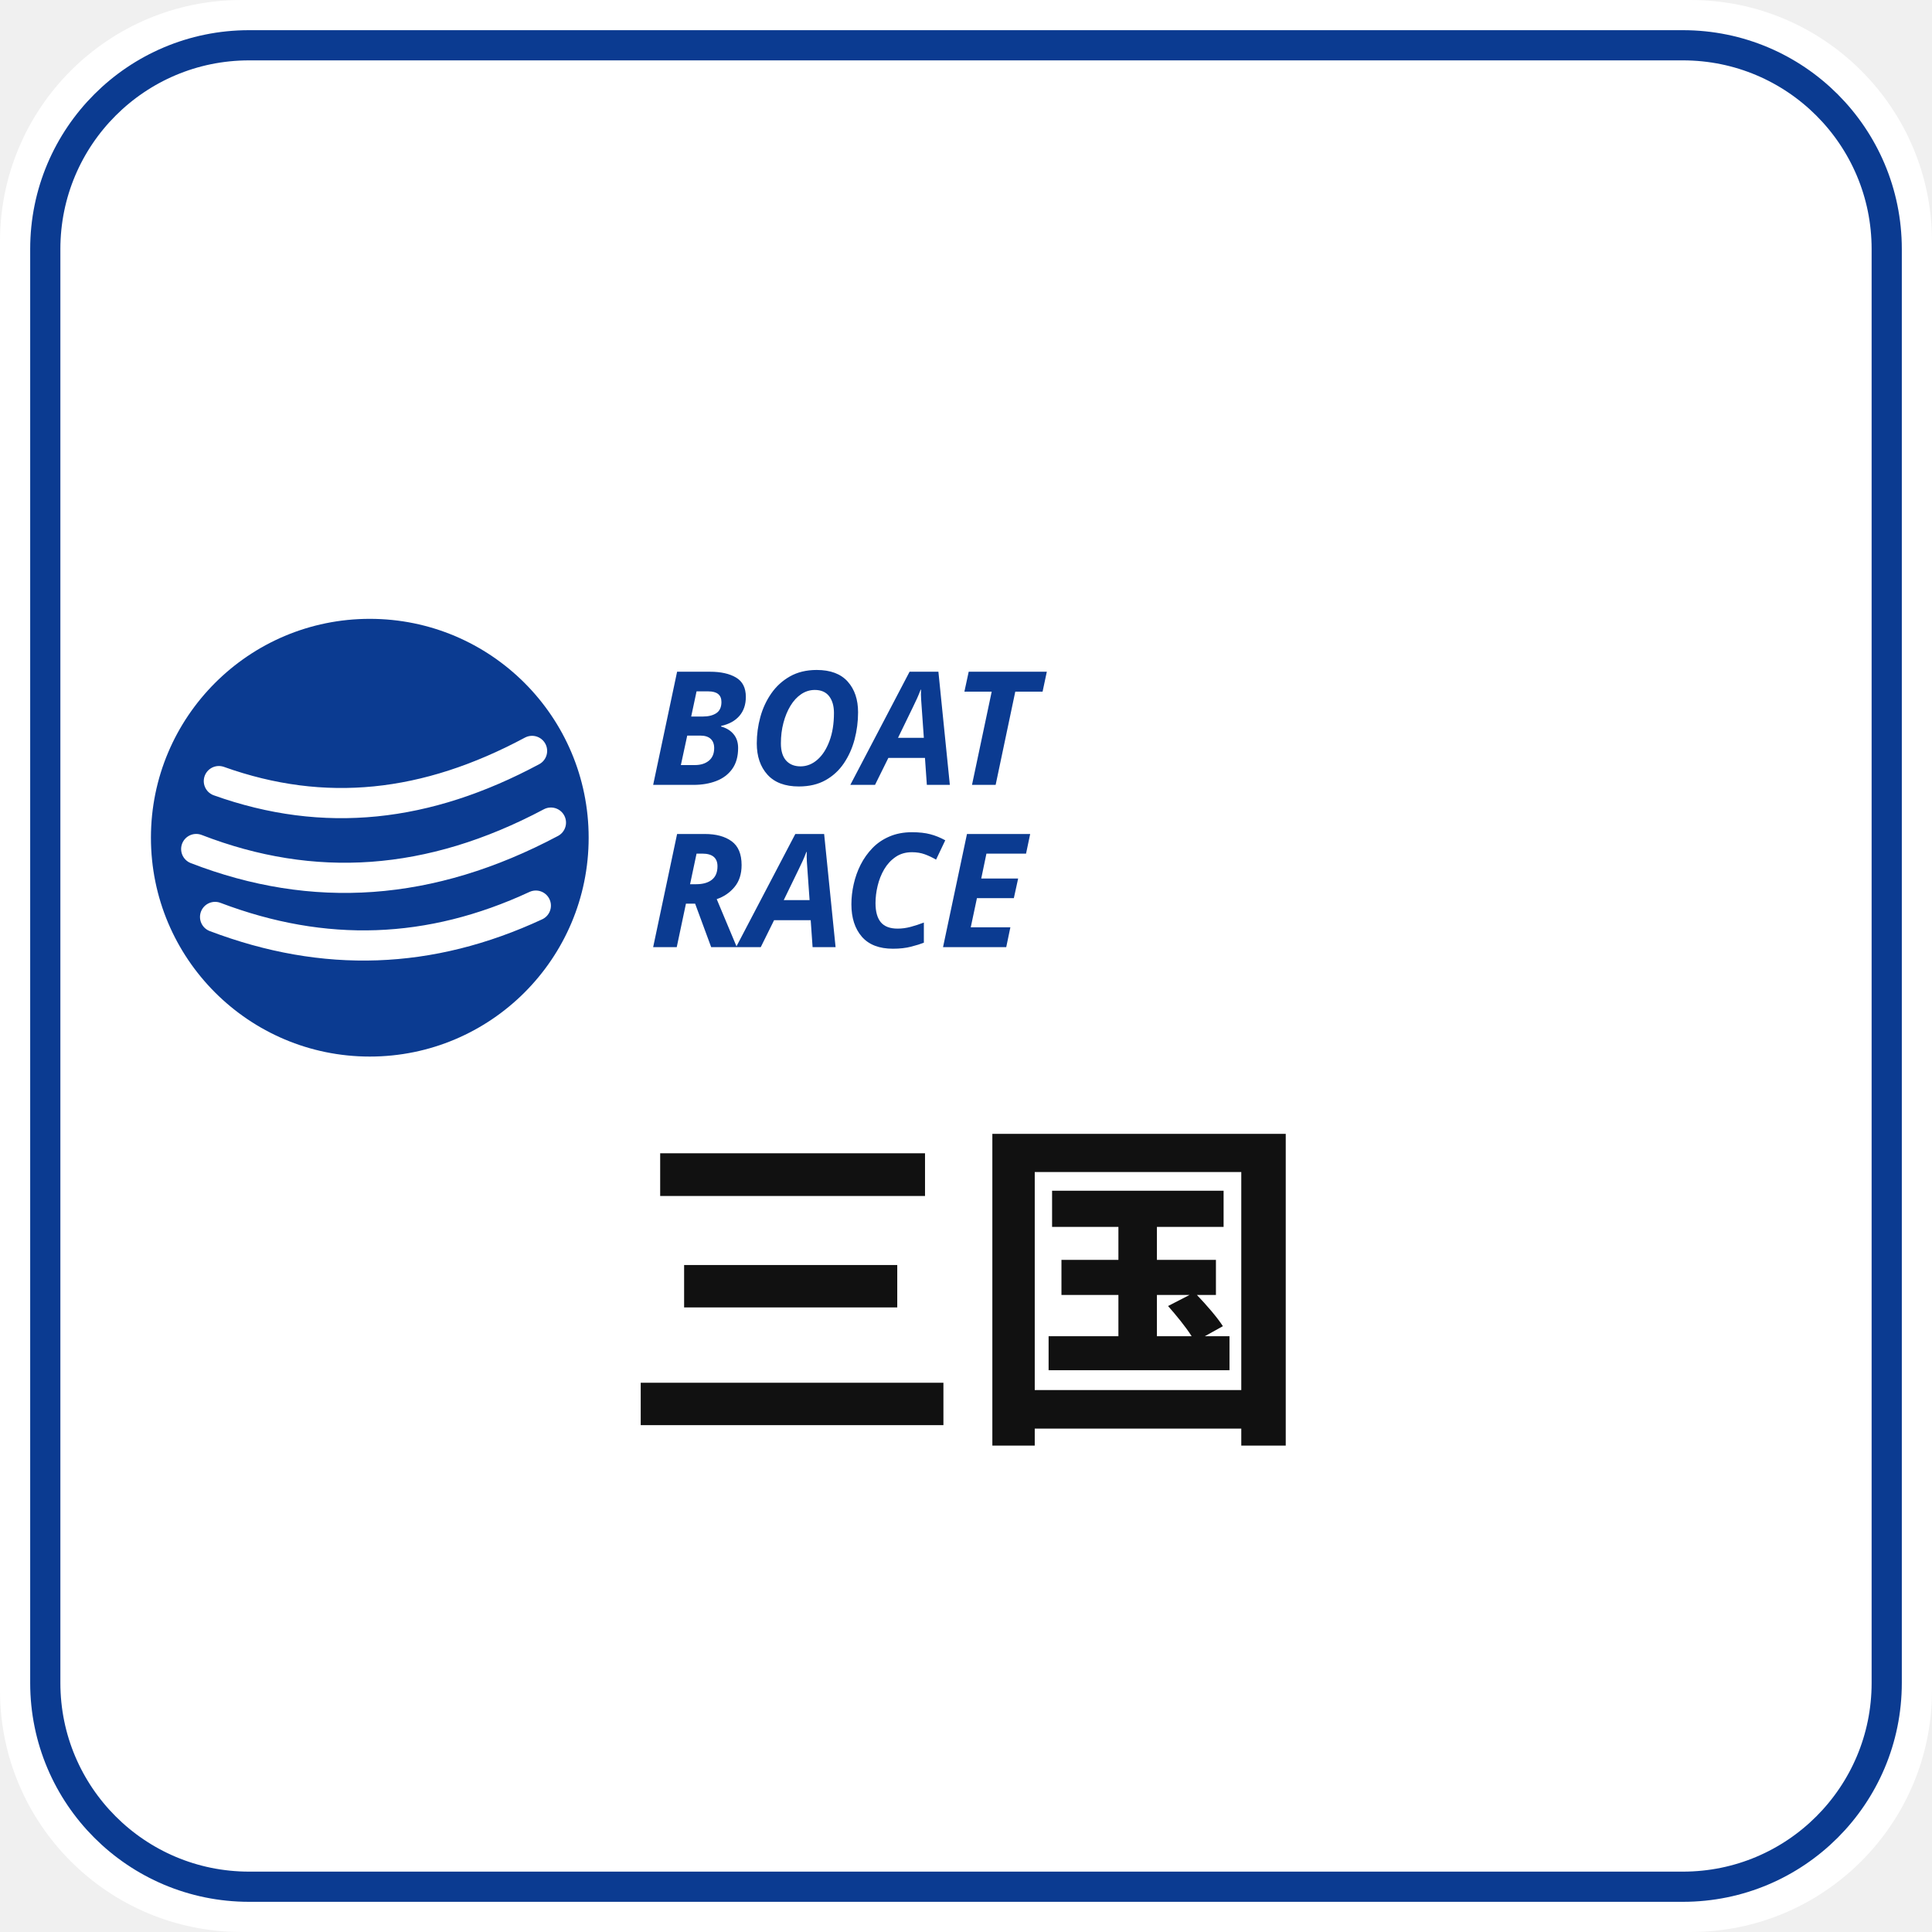
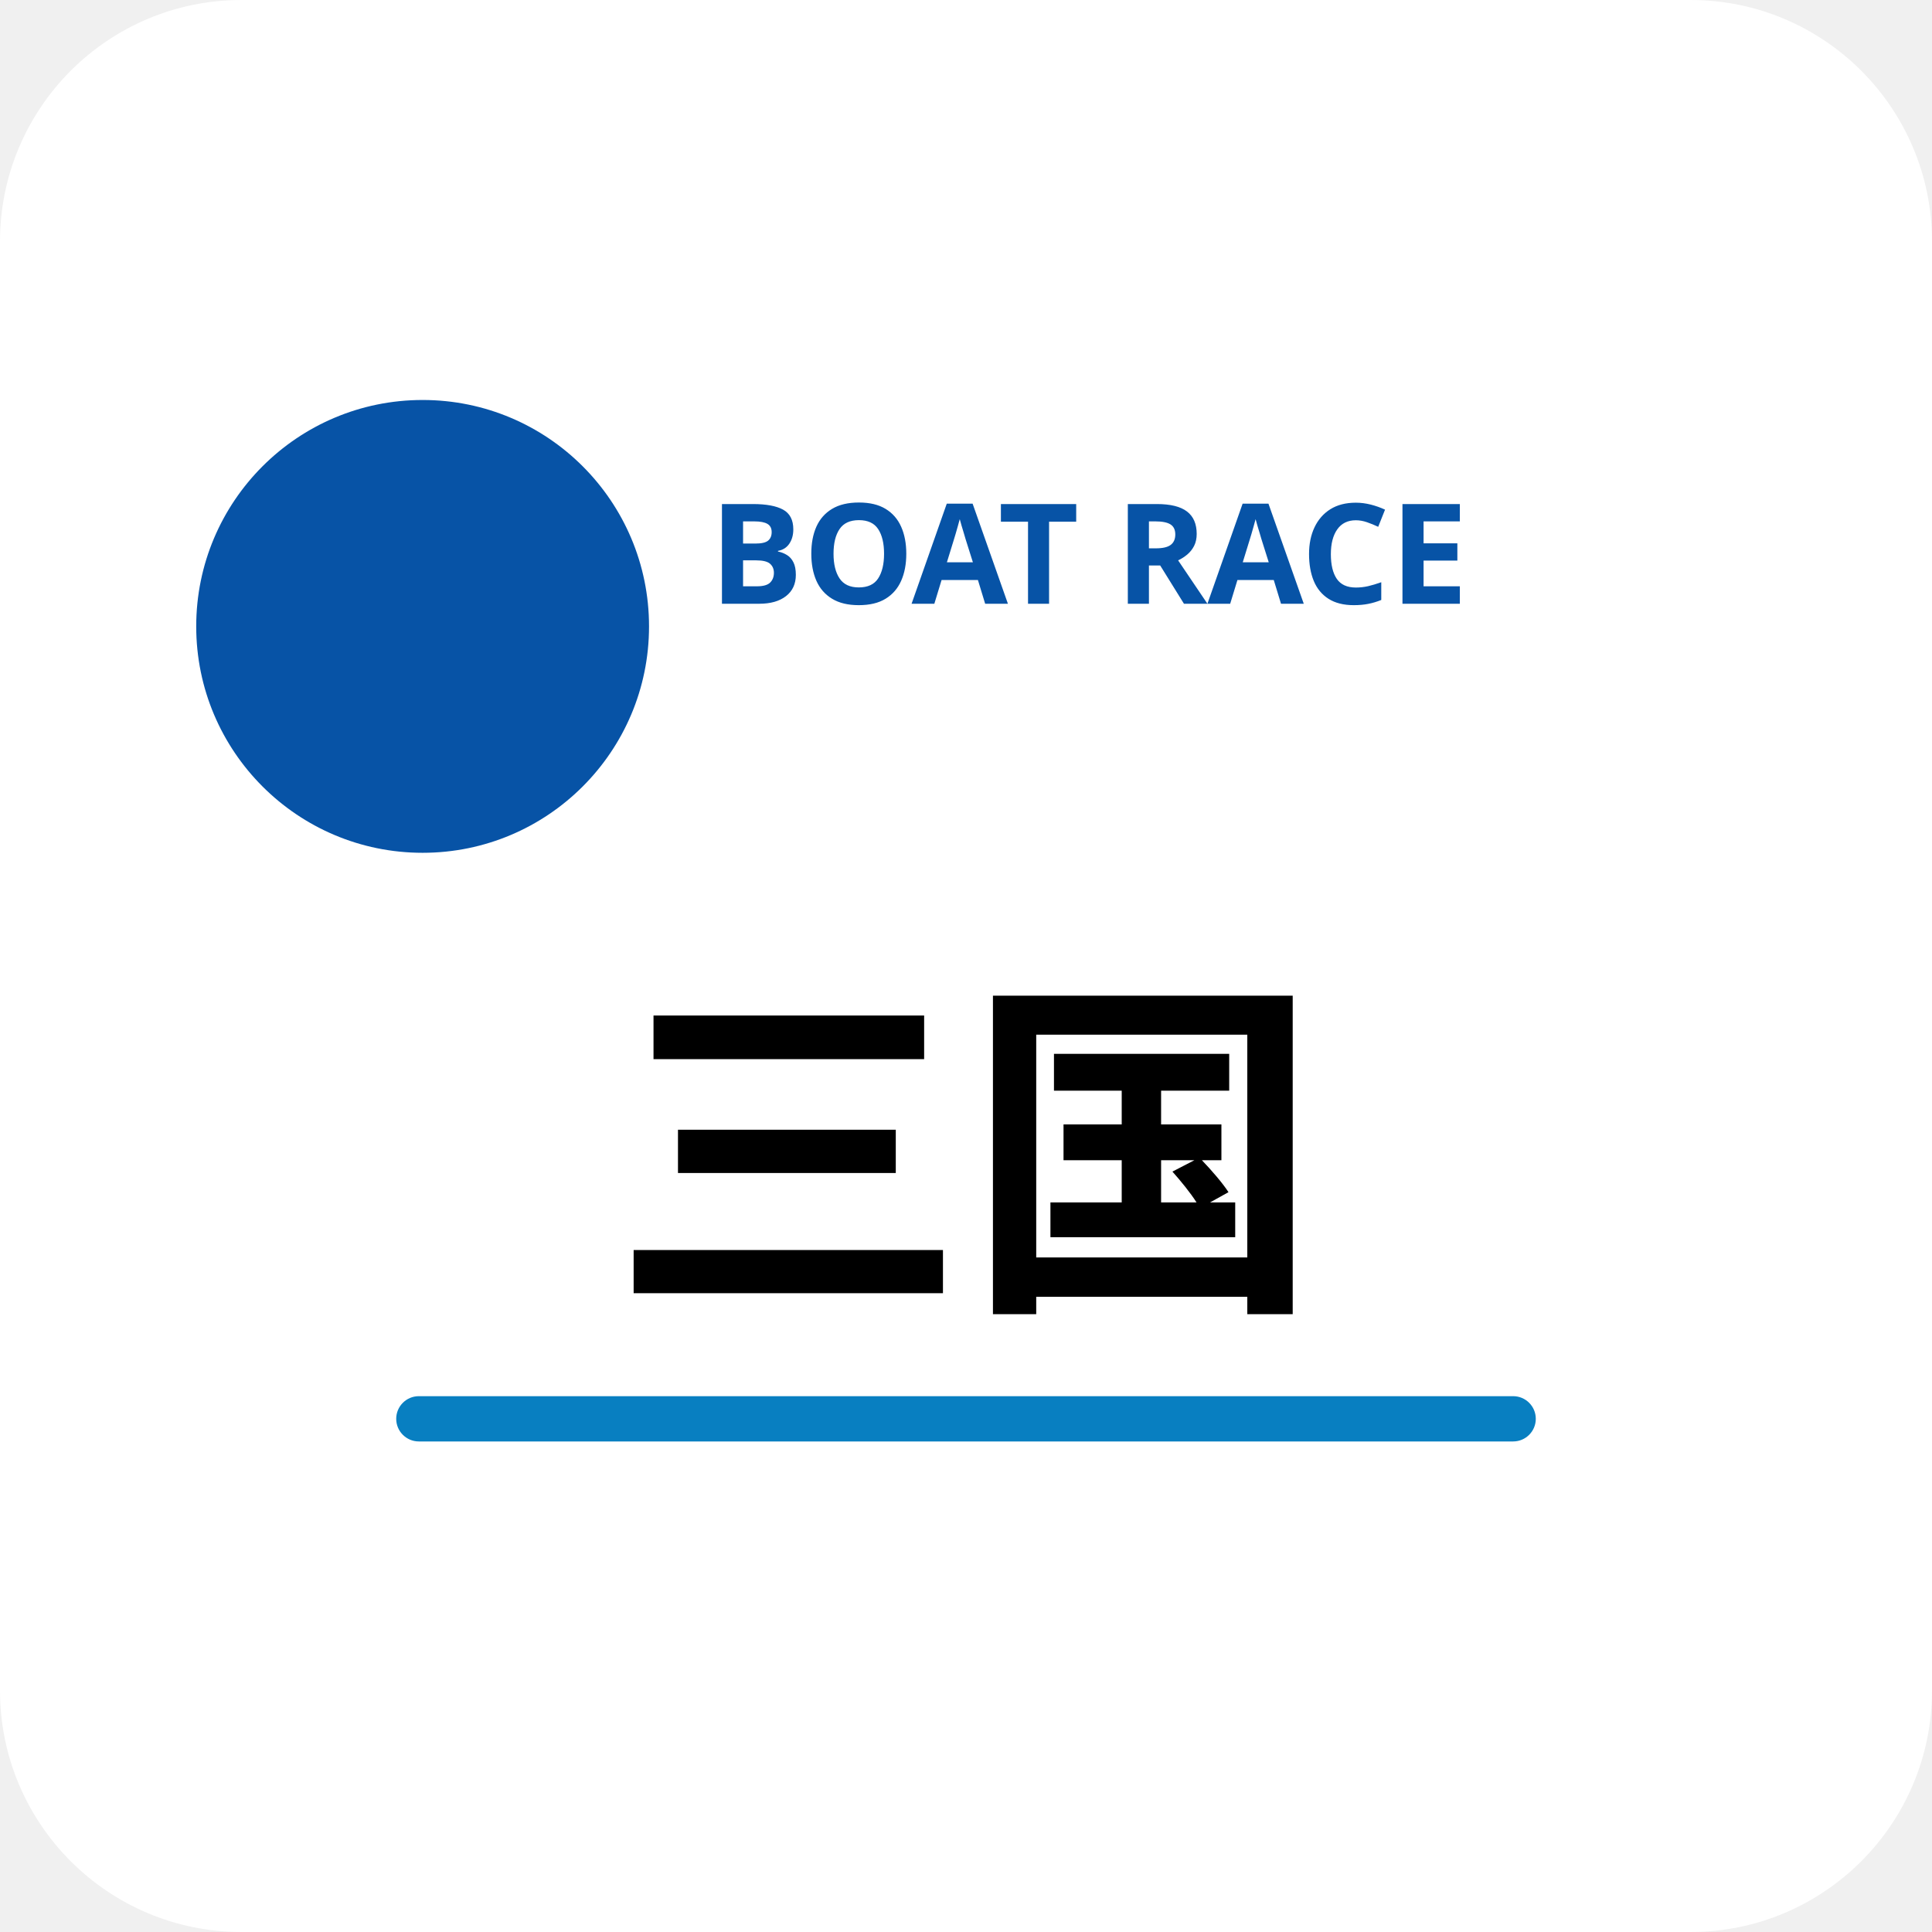
<svg xmlns="http://www.w3.org/2000/svg" viewBox="0 0 512 512">
  <rect width="512" height="512" rx="64" fill="white" />
-   <rect x="12" y="12" width="488" height="488" rx="54" fill="none" stroke="#0b3b91" stroke-width="8" />
-   <g fill="#0b3b91">
-     <circle cx="98" cy="222" r="58" />
-     <path d="M58 207c28 10 55 7 83-8M52 225c31 12 62 10 94-7M57 243c29 11 57 10 85-3" fill="none" stroke="white" stroke-width="8" stroke-linecap="round" />
-     <text x="172" y="208" font-family="sans-serif" font-size="42" font-weight="800" font-style="italic">BOAT</text>
-     <text x="172" y="251" font-family="sans-serif" font-size="42" font-weight="800" font-style="italic">RACE</text>
+   <g fill="#0753a6">
+     <circle cx="112" cy="166" r="60" />
+     <text x="188" y="160" font-family="sans-serif" font-size="37" font-weight="900">BOAT RACE</text>
  </g>
-   <text x="256" y="375" text-anchor="middle" font-family="sans-serif" font-size="92" font-weight="800" fill="#111">三国</text>
+   <text x="256" y="340" text-anchor="middle" font-family="sans-serif" font-size="94" font-weight="900">三国</text>
+   <rect x="105" y="370" width="302" height="12" rx="6" fill="#087fc1" />
</svg>
